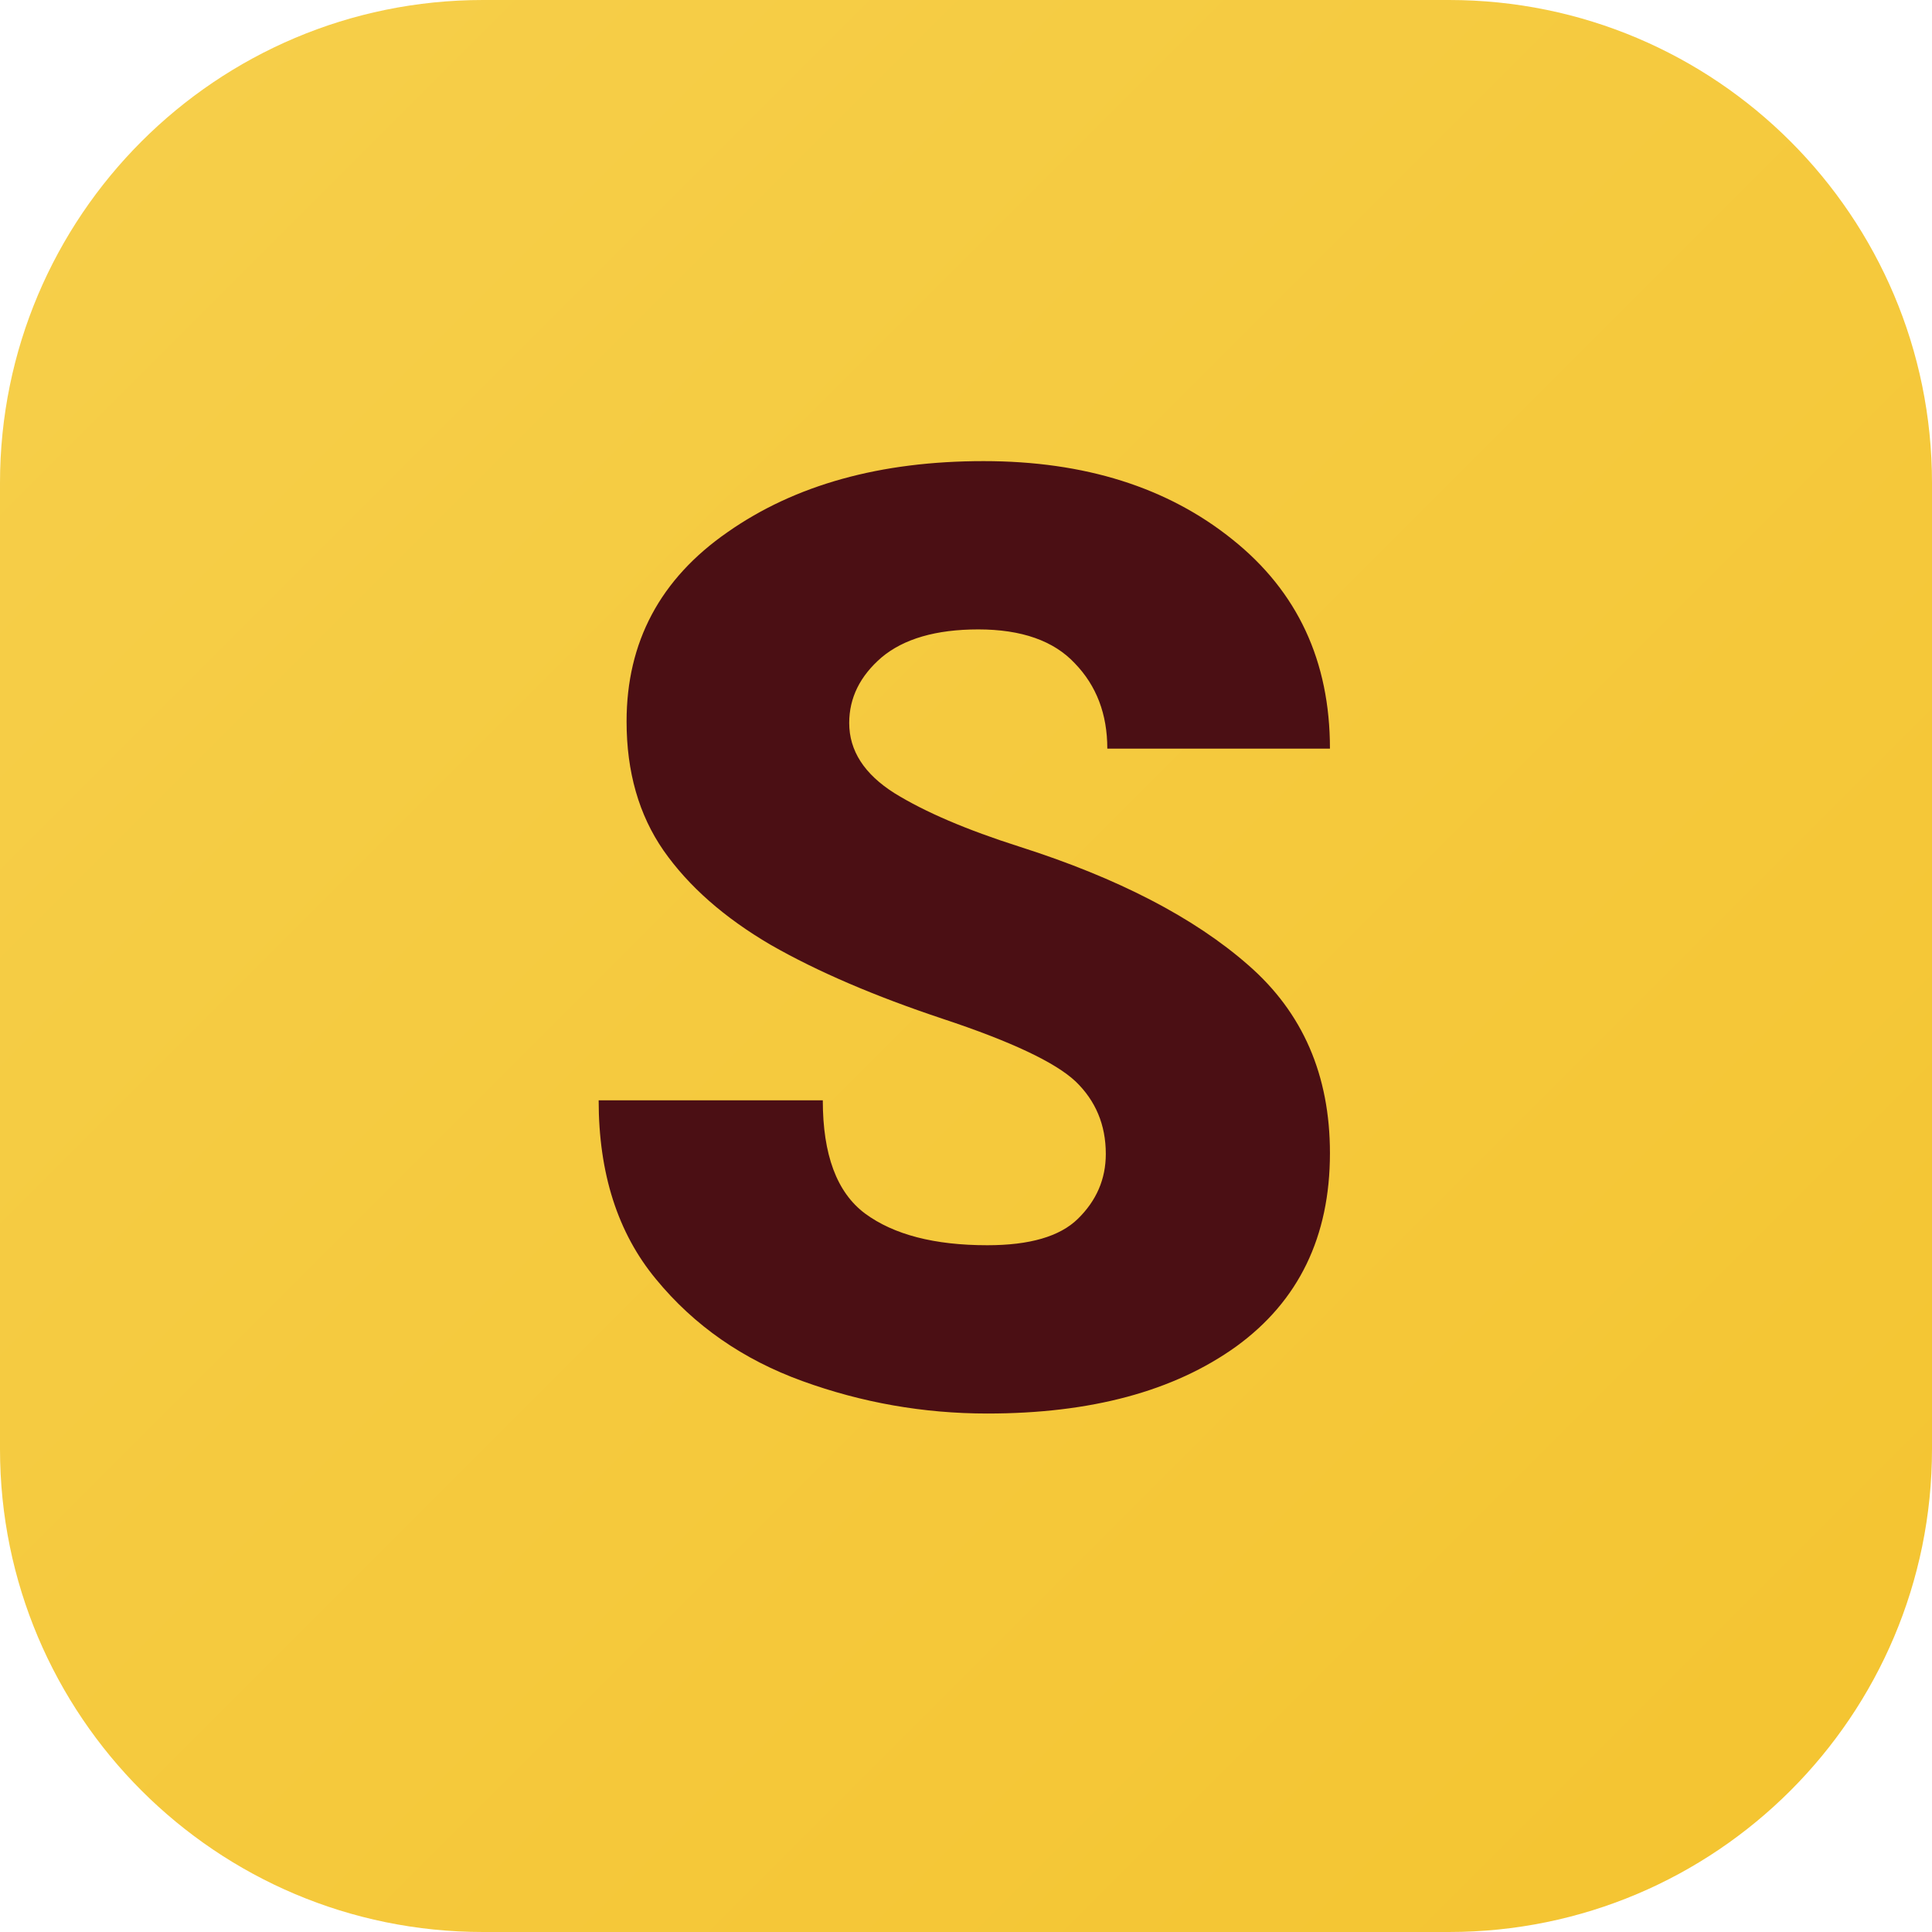
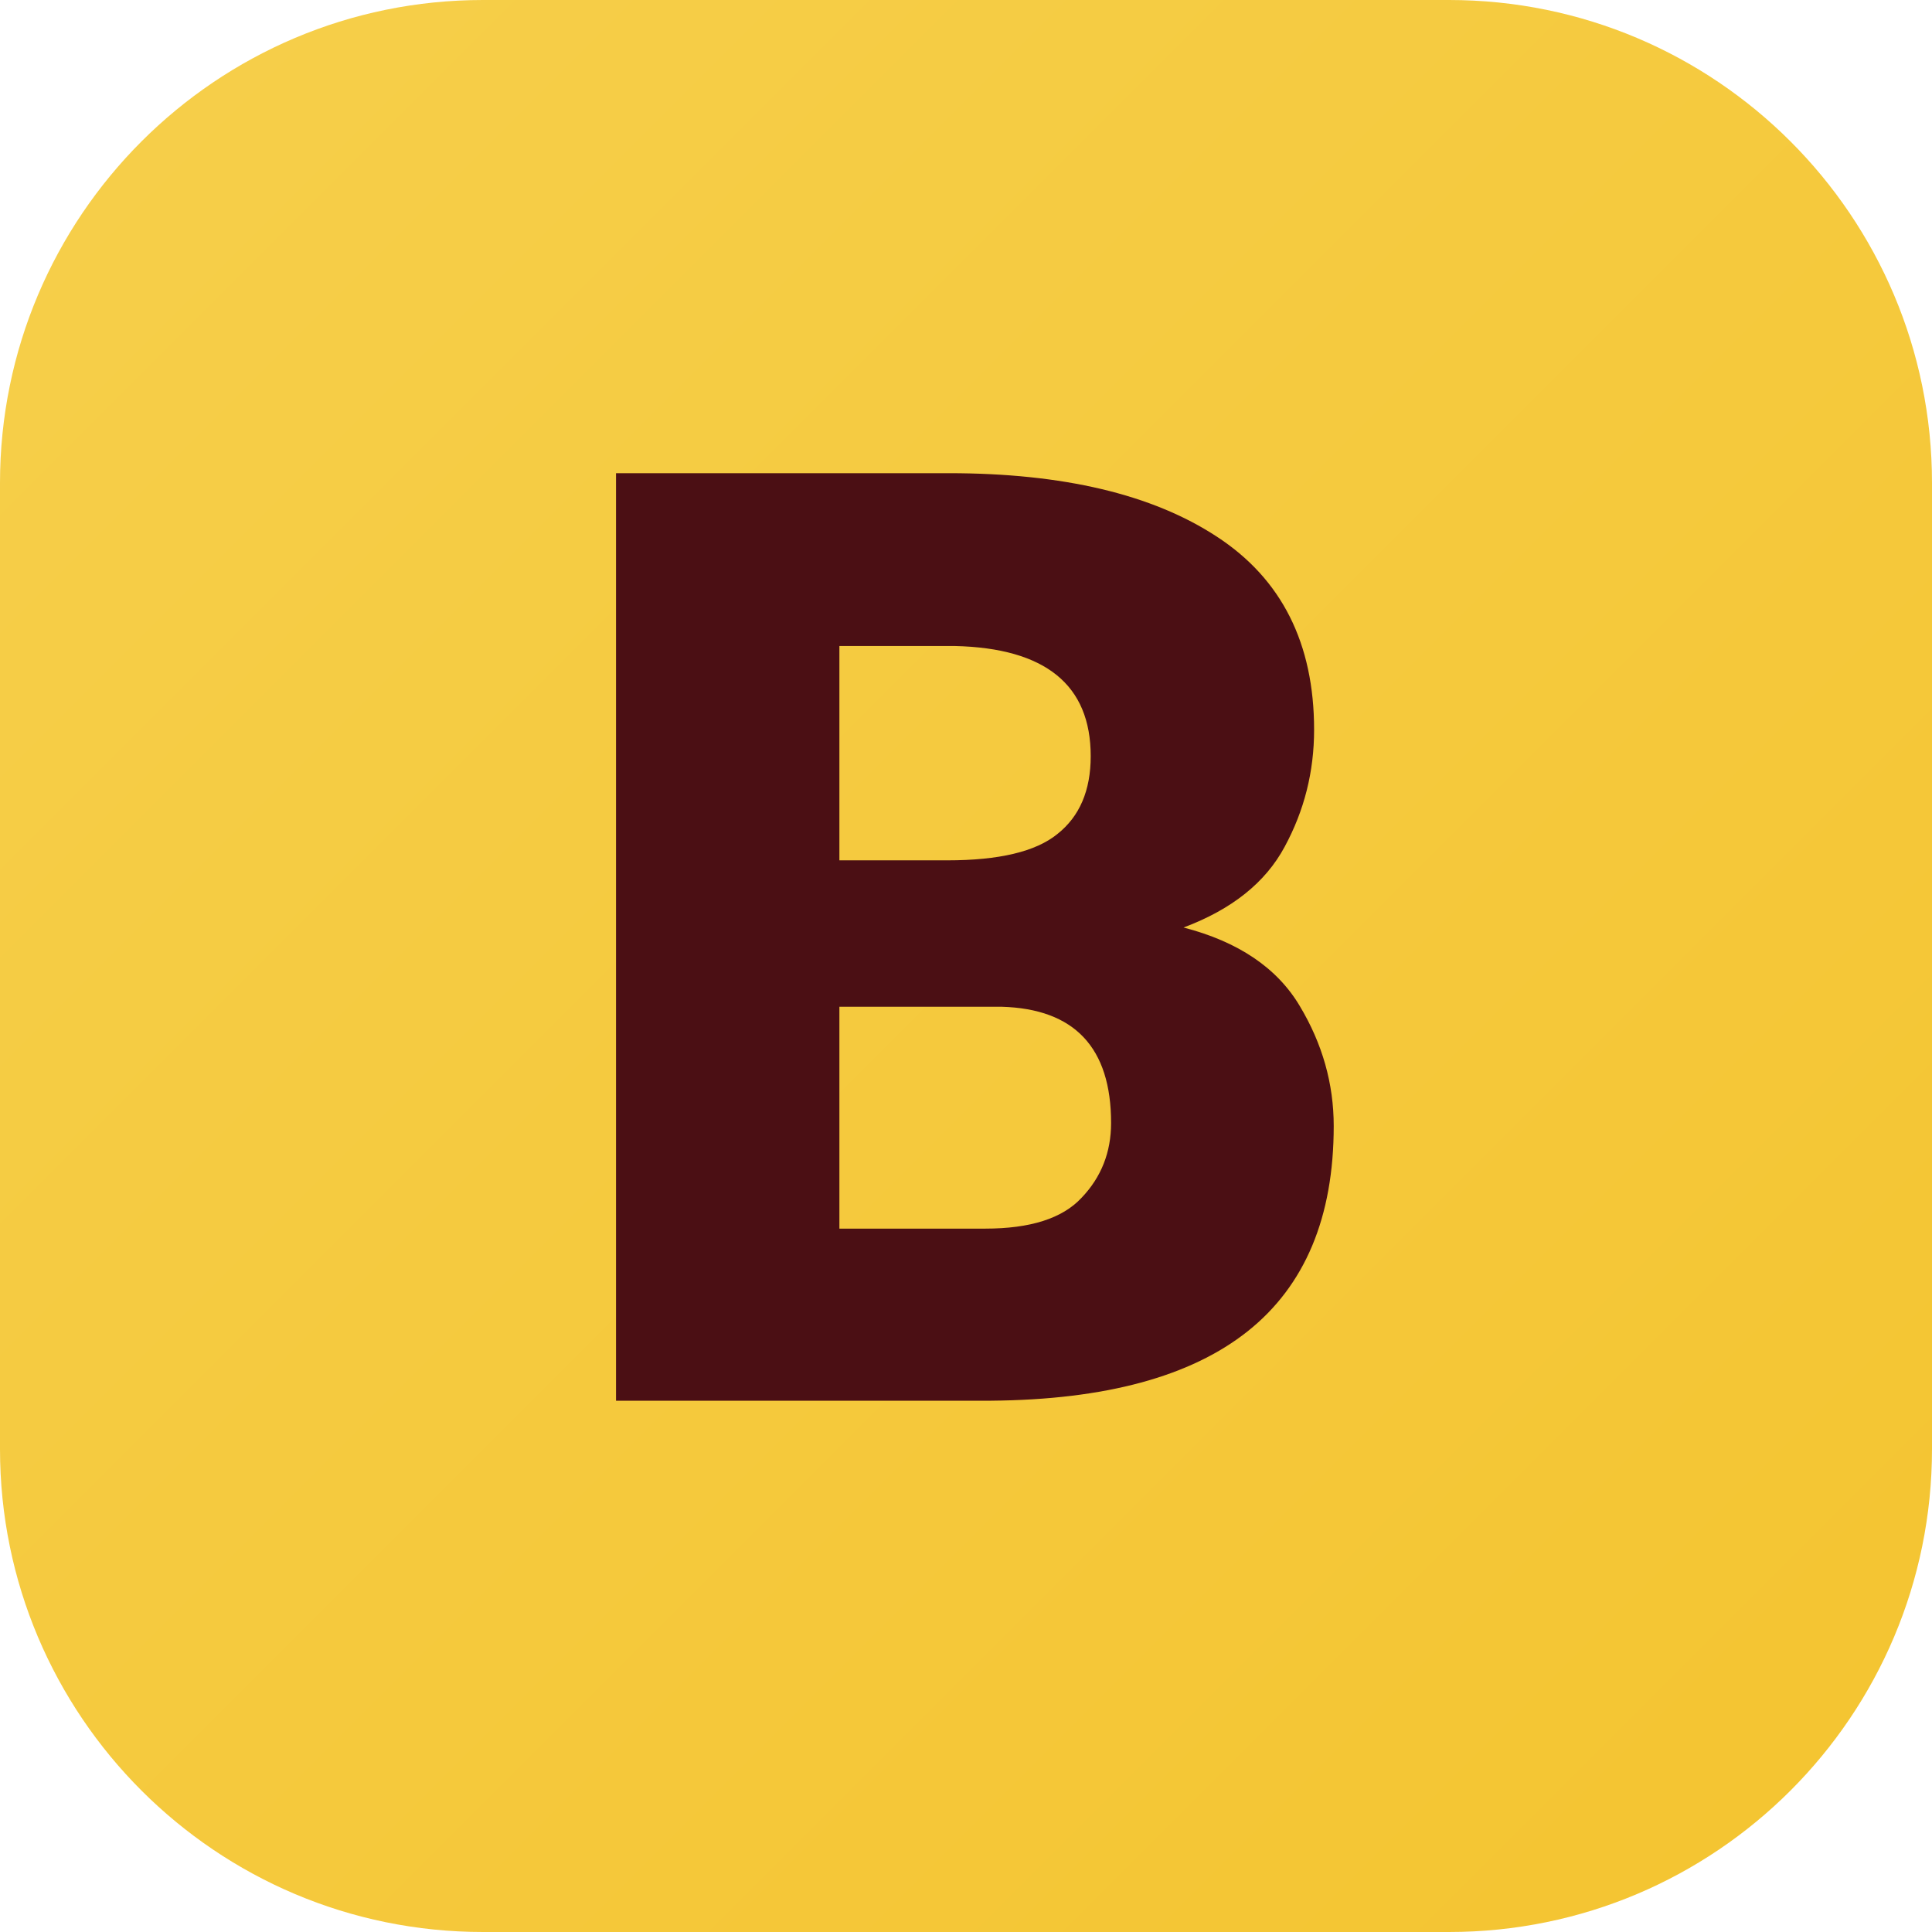
- <svg xmlns="http://www.w3.org/2000/svg" viewBox="0 0 40 40" role="img" aria-label="Stakeza">
+ <svg xmlns="http://www.w3.org/2000/svg" viewBox="0 0 40 40" role="img" aria-label="BetCono">
  <defs>
    <linearGradient id="m" x1="0" y1="0" x2="1" y2="1">
      <stop offset="0" stop-color="#f6cf4b" />
      <stop offset="1" stop-color="#f4c430" />
    </linearGradient>
  </defs>
  <rect width="40" height="40" rx="10" fill="url(#m)" />
-   <text x="20" y="29" text-anchor="middle" font-family="ui-sans-serif,system-ui,Segoe UI,Roboto,Arial,sans-serif" font-size="27" font-weight="800" fill="#4b0f14">S</text>
+   <text x="20" y="29" text-anchor="middle" font-family="ui-sans-serif,system-ui,Segoe UI,Roboto,Arial,sans-serif" font-size="27" font-weight="800" fill="#4b0f14">B</text>
</svg>
